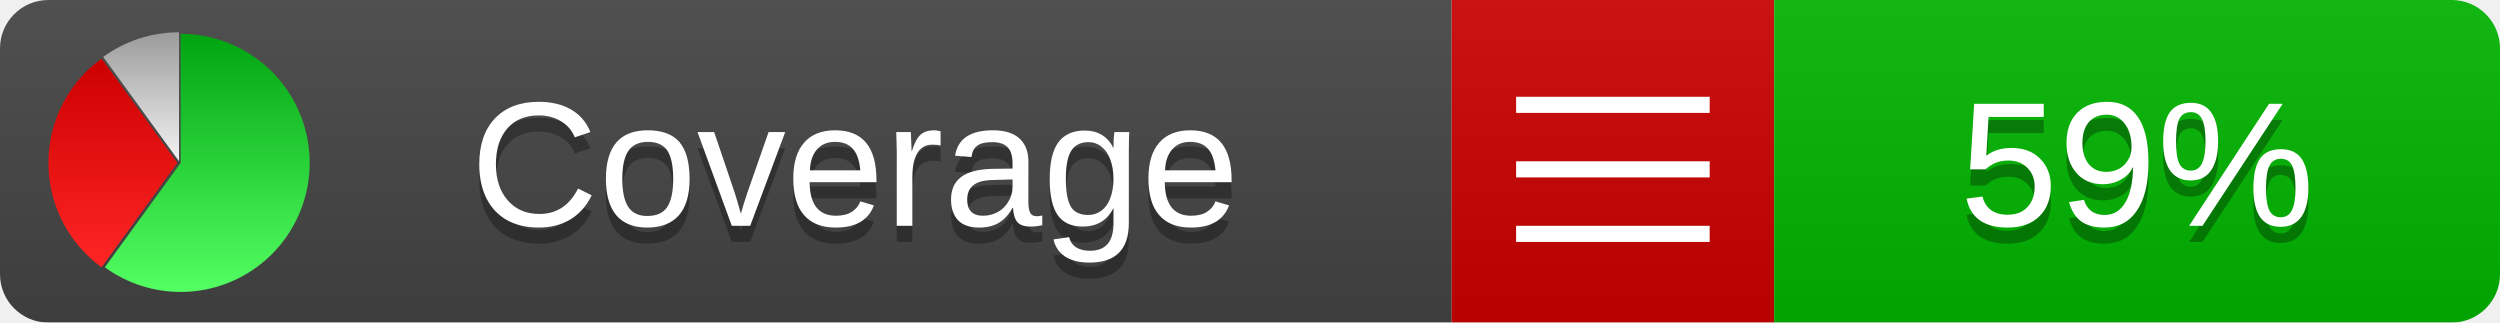
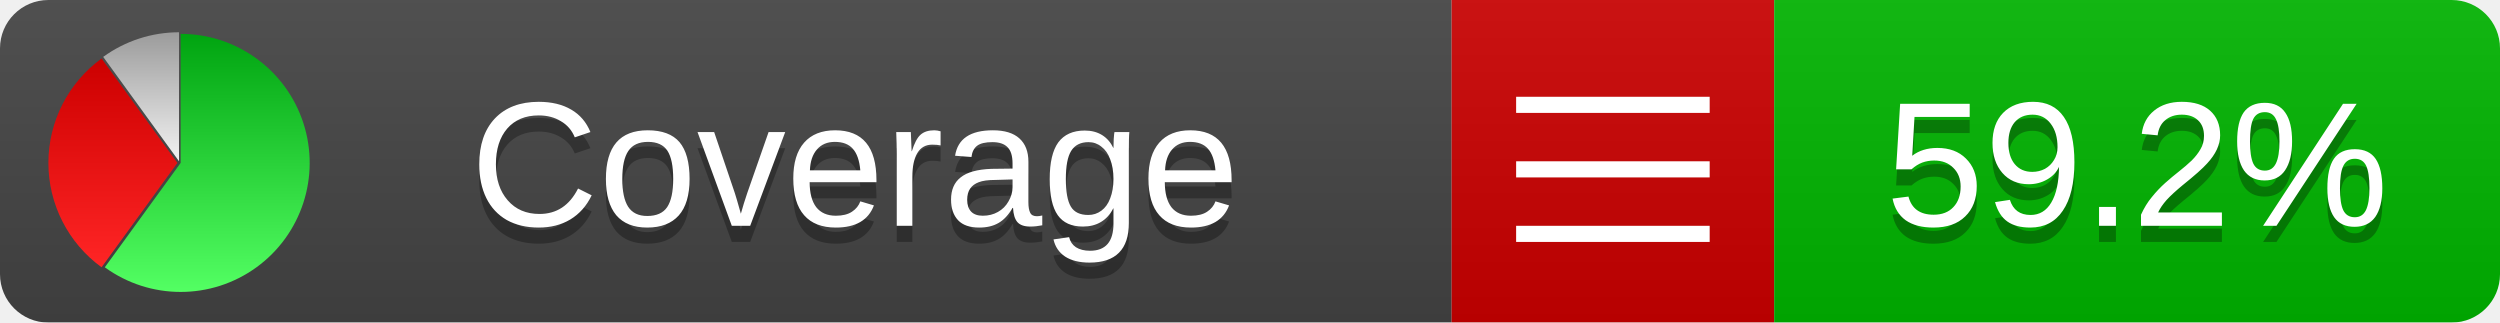
<svg xmlns="http://www.w3.org/2000/svg" xmlns:xlink="http://www.w3.org/1999/xlink" width="155" height="20">
  <style type="text/css">
          
            @keyframes fadeout {
              0 % { visibility: visible; opacity: 1; }
              40% { visibility: visible; opacity: 1; }
              50% { visibility: hidden; opacity: 0; }
              90% { visibility: hidden; opacity: 0; }
              100% { visibility: visible; opacity: 1; }
            }
            @keyframes fadein {
              0% { visibility: hidden; opacity: 0; }
              40% { visibility: hidden; opacity: 0; }
              50% { visibility: visible; opacity: 1; }
              90% { visibility: visible; opacity: 1; }
              100% { visibility: hidden; opacity: 0; }
            }
            .linecoverage {
                animation-duration: 10s;
                animation-name: fadeout;
                animation-iteration-count: infinite;
            }
            .branchcoverage {
                animation-duration: 10s;
                animation-name: fadein;
                animation-iteration-count: infinite;
            }
          
    </style>
  <defs>
    <linearGradient id="gradient" x2="0" y2="100%">
      <stop offset="0" stop-color="#bbb" stop-opacity=".1" />
      <stop offset="1" stop-opacity=".1" />
    </linearGradient>
    <linearGradient id="green" x2="0" y2="100%">
      <stop offset="0" stop-color="#00A410" />
      <stop offset="1" stop-color="#53FF63" />
    </linearGradient>
    <linearGradient id="red" x2="0" y2="100%">
      <stop offset="0" stop-color="#C00" />
      <stop offset="1" stop-color="#FF2525" />
    </linearGradient>
    <linearGradient id="gray" x2="0" y2="100%">
      <stop offset="0" stop-color="#9B9B9B" />
      <stop offset="1" stop-color="#F3F3F3" />
    </linearGradient>
    <mask id="mask">
      <rect width="155" height="20" rx="3" fill="#fff" />
    </mask>
    <g id="icon">
      <path style="fill:url(#green);" d="M205,202.5 l0,-200 a200,200 0 1,1 -117.558,361.803 z" />
      <path style="fill:url(#red);" d="M200,202.5 l-117.558,161.803 a200,200 0 0,1 0,-323.607 z" />
      <path style="fill:url(#gray);" d="M202.5,200 l-117.558,-161.803 a200,200 0 0,1 117.558,-38.196 z" />
    </g>
  </defs>
  <g mask="url(#mask)">
    <rect x="0" y="0" width="90" height="20" fill="#444" />
    <rect x="90" y="0" width="20" height="20" fill="#c00" />
    <rect x="110" y="0" width="45" height="20" fill="#00B600" />
    <rect x="0" y="0" width="155" height="20" fill="url(#gradient)" />
  </g>
  <g>
    <path class="" stroke="#fff" d="M94 6.5 h12 M94 10.5 h12 M94 14.5 h12" />
  </g>
  <g fill="#fff" text-anchor="middle" font-family="Verdana,Arial,Geneva,sans-serif" font-size="11">
    <a xlink:href="https://github.com/danielpalme/ReportGenerator" target="_top">
      <use xlink:href="#icon" transform="translate(3,2) scale(.04)" />
    </a>
    <text x="53" y="15" fill="#010101" fill-opacity=".3">Coverage</text>
    <text x="53" y="14" fill="#fff">Coverage</text>
-     <text class="" x="132.5" y="15" fill="#010101" fill-opacity=".3">59%</text>
-     <text class="" x="132.5" y="14">59%</text>
+     <text class="" x="132.5" y="15" fill="#010101" fill-opacity=".3">59.2%</text>
+     <text class="" x="132.5" y="14">59.2%</text>
  </g>
  <g>
    <rect class="" x="90" y="0" width="65" height="20" fill-opacity="0" />
  </g>
</svg>
